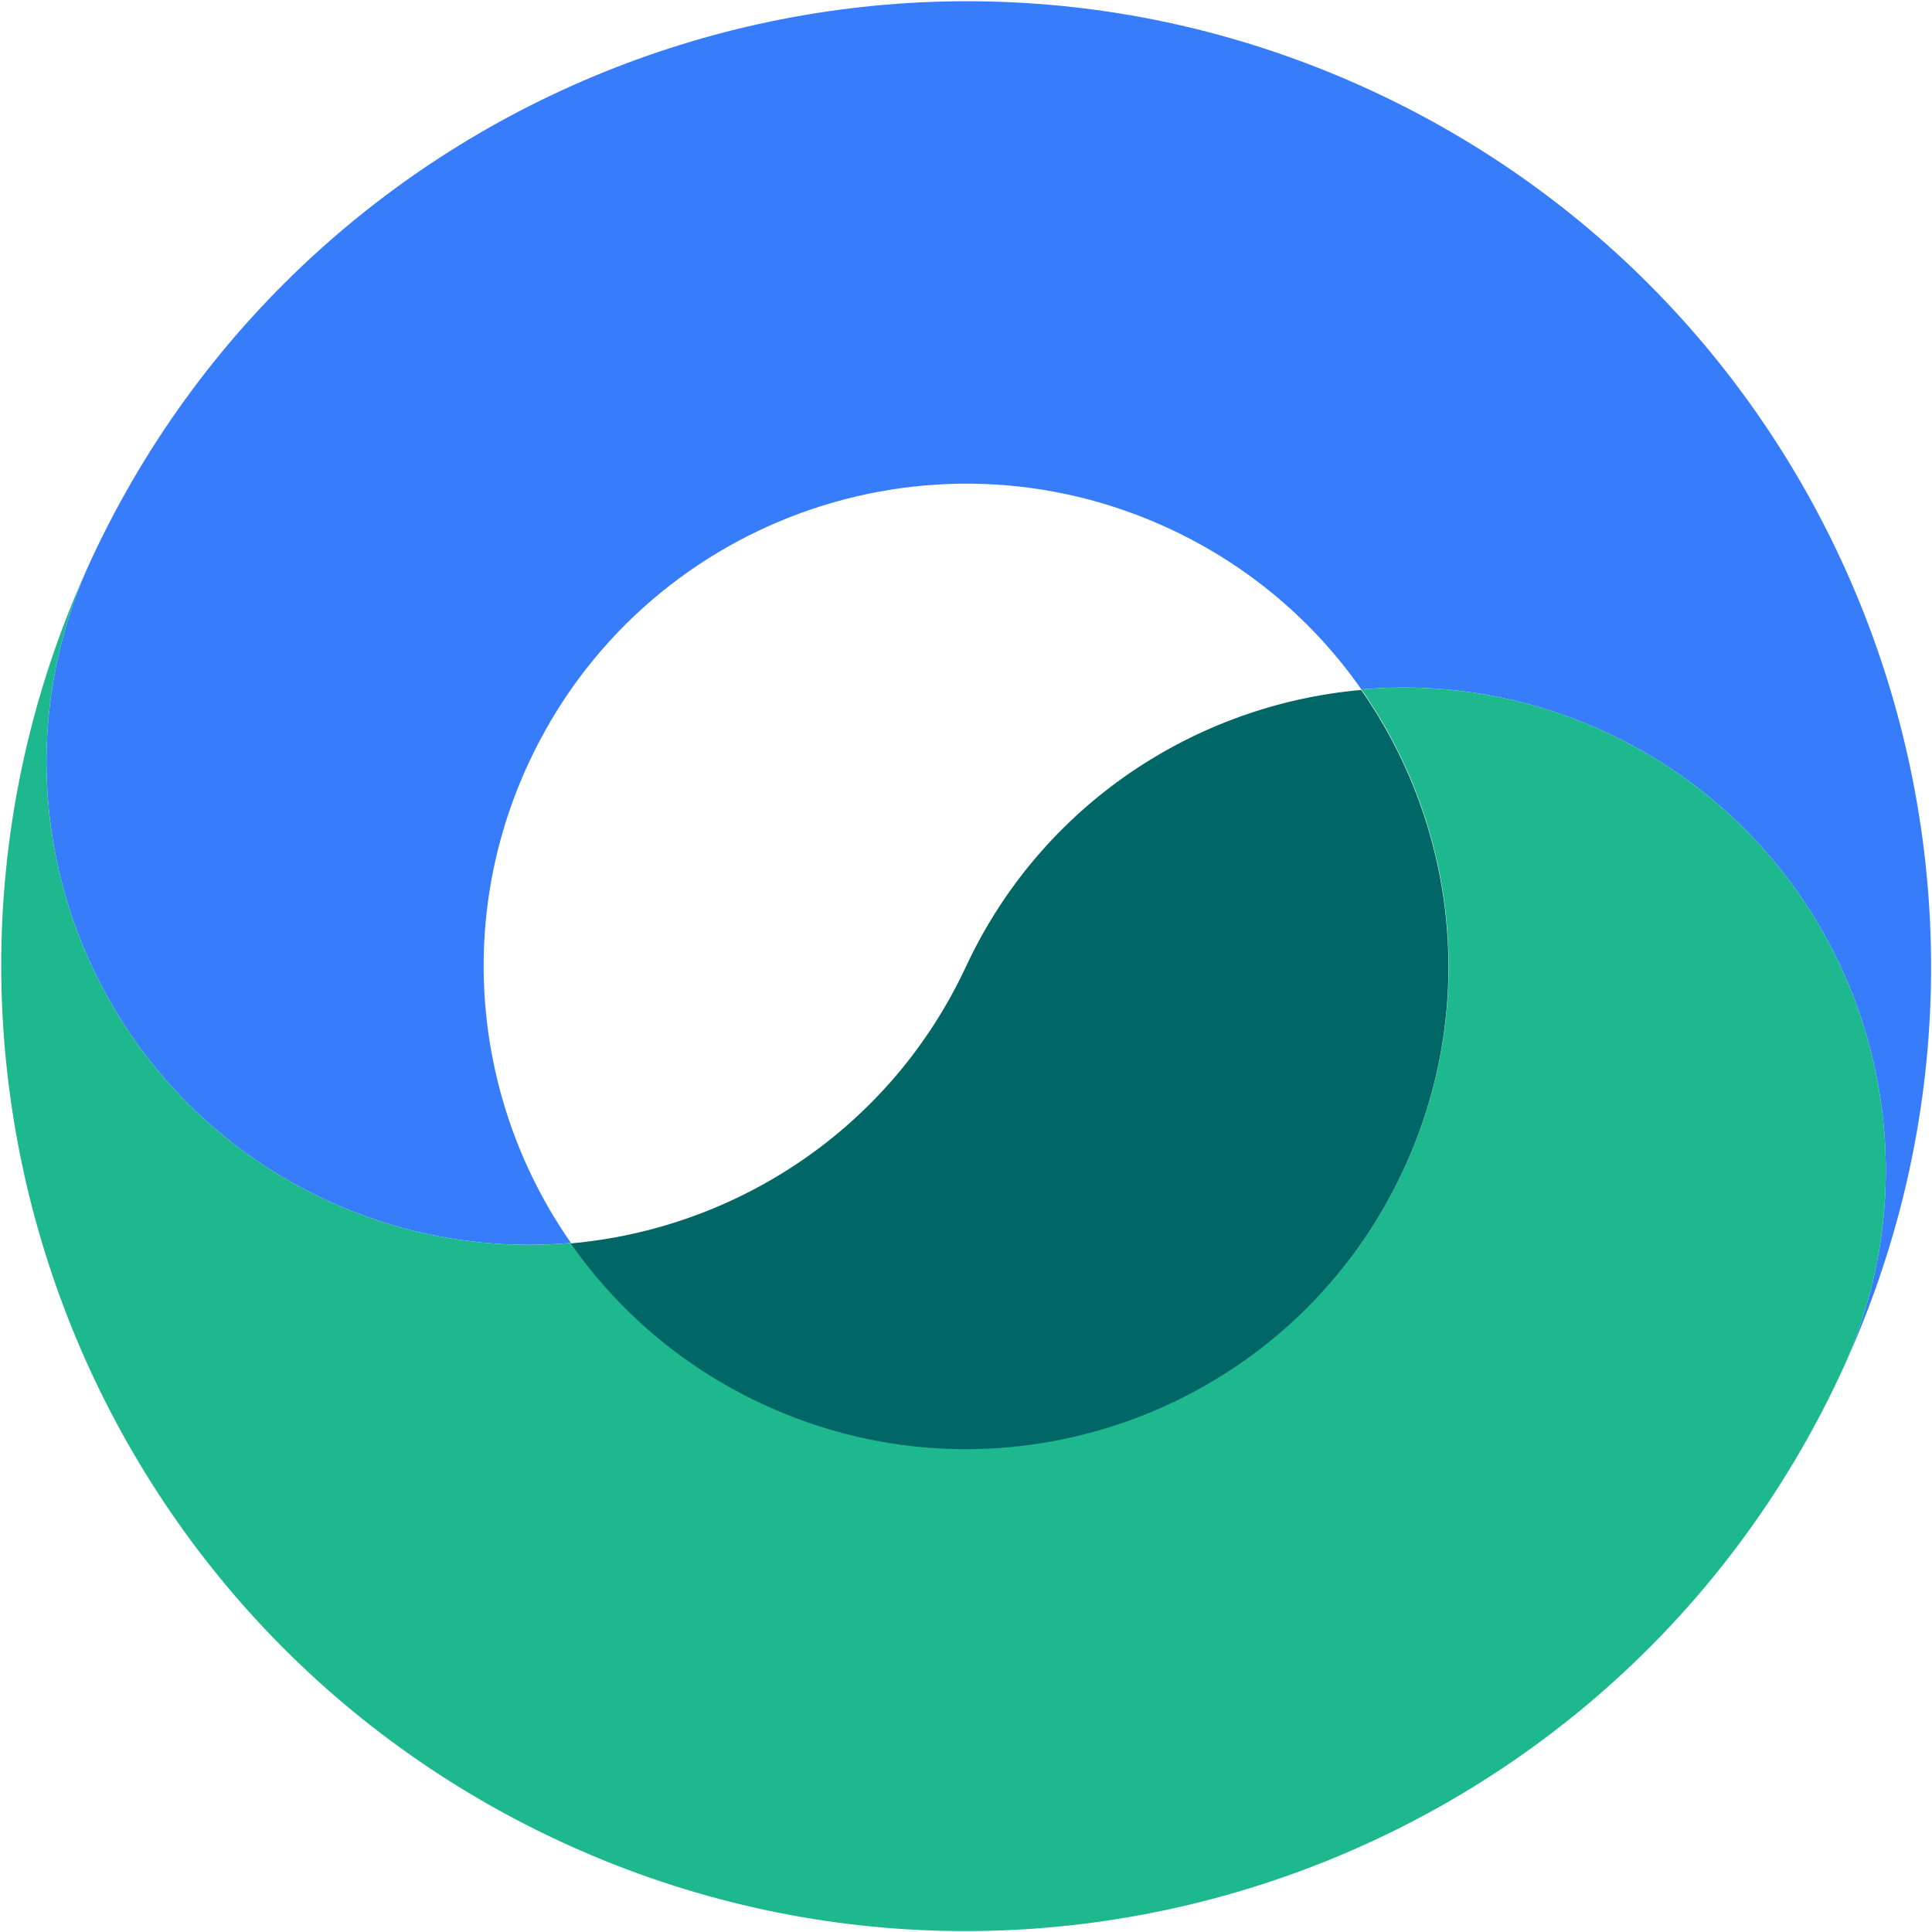
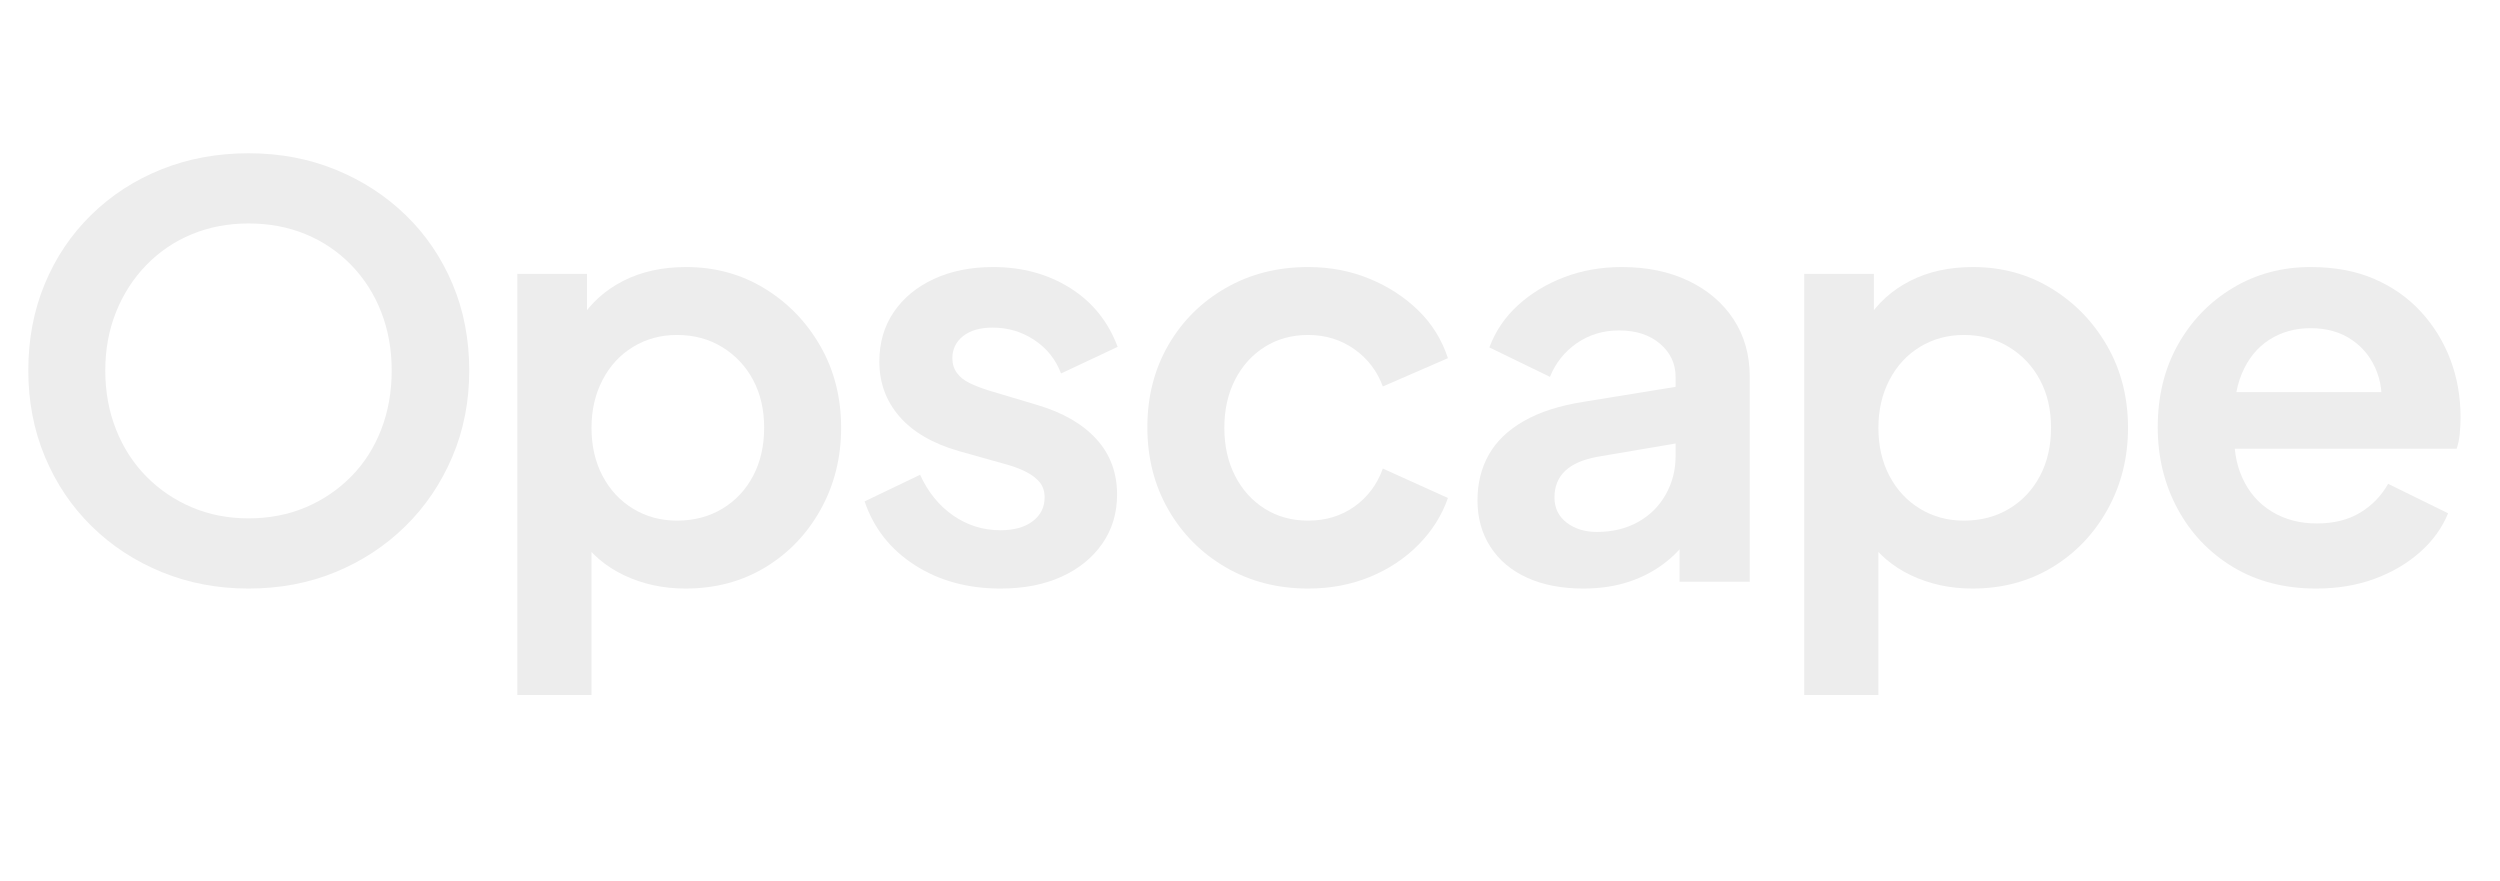
- <svg xmlns="http://www.w3.org/2000/svg" viewBox="0 0 801 801">
-   <path d="M666.356 303.833C766.412 350.49 809.751 469.561 763.094 569.618C856.408 369.505 769.731 131.362 569.618 38.047C369.505 -55.267 131.361 31.41 38.047 231.523C-8.61 331.58 34.729 450.651 134.785 497.308C167.785 512.696 202.852 518.295 236.708 515.299C197.157 458.696 188.027 383.13 219.309 316.047C265.99 215.939 384.986 172.628 485.094 219.309C518.118 234.709 544.962 257.978 564.433 285.843C598.289 282.846 633.356 288.445 666.356 303.833Z" fill="#377cfb" />
-   <path d="M231.523 763.094C431.636 856.408 669.779 769.731 763.094 569.618C809.751 469.562 766.412 350.49 666.356 303.833C633.356 288.445 598.289 282.846 564.433 285.843C603.984 342.445 613.114 418.011 581.832 485.094C535.151 585.202 416.155 628.513 316.047 581.832C283.022 566.433 256.179 543.163 236.708 515.299C202.852 518.295 167.785 512.696 134.785 497.309C34.729 450.652 -8.61 331.58 38.047 231.523C-55.267 431.636 31.41 669.78 231.523 763.094Z" fill="#1eb88e" />
-   <path d="M236.611 515.508C305.409 509.419 369.203 467.837 400.473 400.78C431.742 333.723 495.537 292.141 564.335 286.052C603.886 342.654 613.016 418.22 581.734 485.303C535.053 585.411 416.057 628.722 315.949 582.041C282.925 566.642 256.081 543.373 236.611 515.508Z" fill="#006666" />
+ <svg xmlns="http://www.w3.org/2000/svg" viewBox="0 0 79.5 28" role="img" aria-labelledby="title">
+   <g fill="#EDEDED">
+     <path d="M439 -12Q357 -12 286 17Q215 46 162 98Q109 150 79.5 220.5Q50 291 50 373Q50 456 79 526Q108 596 161 648Q214 700 285 728.5Q356 757 439 757Q522 757 593 728Q664 699 717 647.5Q770 596 799.5 526Q829 456 829 373Q829 291 799 220.5Q769 150 716 98Q663 46 592.5 17Q522 -12 439 -12ZM439 112Q494 112 540 131.5Q586 151 620.5 186Q655 221 673.5 269Q692 317 692 373Q692 429 673.5 476.5Q655 524 620.5 559.5Q586 595 540 614Q494 633 439 633Q385 633 339 614Q293 595 258.5 559.5Q224 524 205 476.5Q186 429 186 373Q186 317 205 269Q224 221 258.5 186Q293 151 339 131.5Q385 112 439 112Z" transform="translate(0 18.5) scale(0.018 -0.018)" />
+     <path d="M61 -200L61 544L184 544L184 436L172 463Q200 507 248 531.5Q296 556 359 556Q436 556 498 518Q560 480 596.5 416Q633 352 633 272Q633 193 597 128Q561 63 499 25.5Q437 -12 358 -12Q299 -12 249.5 11.5Q200 35 171 79L192 105L192 -200ZM343 108Q388 108 423 129Q458 150 477.5 187Q497 224 497 272Q497 320 477.5 356.5Q458 393 423 414.5Q388 436 343 436Q300 436 265.5 415Q231 394 211.5 356.5Q192 319 192 272Q192 224 211.5 187Q231 150 265.5 129Q300 108 343 108Z" transform="translate(15.354 18.5) scale(0.018 -0.018)" />
+     <path d="M268 -12Q181 -12 116.5 29.5Q52 71 28 142L126 189Q147 143 184.5 117Q222 91 268 91Q304 91 325 107Q346 123 346 149Q346 165 337.5 175.5Q329 186 314.5 193.5Q300 201 283 206L194 231Q125 251 89.5 292Q54 333 54 389Q54 439 79.5 476.5Q105 514 150.5 535Q196 556 255 556Q332 556 391 519Q450 482 475 415L375 368Q361 405 328 427Q295 449 254 449Q221 449 202 434Q183 419 183 395Q183 380 191 369Q199 358 213.5 351Q228 344 247 338L334 312Q401 292 437.5 252Q474 212 474 154Q474 105 448 67.5Q422 30 376 9Q330 -12 268 -12Z" transform="translate(26.991 18.5) scale(0.018 -0.018)" />
+     <path d="M323 -12Q242 -12 177.5 25.5Q113 63 76 127.5Q39 192 39 273Q39 354 76 418Q113 482 177.5 519Q242 556 323 556Q381 556 431 535.5Q481 515 517.5 479.5Q554 444 570 395L455 345Q440 386 404.5 411Q369 436 323 436Q280 436 246.5 415Q213 394 194 357Q175 320 175 272Q175 224 194 187Q213 150 246.5 129Q280 108 323 108Q370 108 405 133Q440 158 455 200L570 148Q554 102 518 65.5Q482 29 432 8.5Q382 -12 323 -12Z" transform="translate(35.784 18.5) scale(0.018 -0.018)" />
+     <path d="M226 -12Q169 -12 127 7Q85 26 62 61.5Q39 97 39 144Q39 189 59 224.5Q79 260 121 284Q163 308 227 318L405 347L405 247L252 221Q213 214 194 196Q175 178 175 149Q175 121 196.5 104.5Q218 88 250 88Q291 88 322.5 105.5Q354 123 371.5 154Q389 185 389 222L389 362Q389 397 361.5 420.5Q334 444 289 444Q247 444 214.5 421.5Q182 399 167 362L60 414Q76 457 110.5 488.5Q145 520 192 538Q239 556 294 556Q361 556 412 531.5Q463 507 491.5 463.5Q520 420 520 362L520 0L396 0L396 93L424 95Q403 60 374 36.5Q345 13 308 0.5Q271 -12 226 -12Z" transform="translate(46.282 18.5) scale(0.018 -0.018)" />
+     <path d="M61 -200L61 544L184 544L184 436L172 463Q200 507 248 531.5Q296 556 359 556Q436 556 498 518Q560 480 596.5 416Q633 352 633 272Q633 193 597 128Q561 63 499 25.5Q437 -12 358 -12Q299 -12 249.5 11.5Q200 35 171 79L192 105L192 -200ZM343 108Q388 108 423 129Q458 150 477.5 187Q497 224 497 272Q497 320 477.5 356.5Q458 393 423 414.5Q388 436 343 436Q300 436 265.5 415Q231 394 211.5 356.5Q192 319 192 272Q192 224 211.5 187Q231 150 265.5 129Q300 108 343 108Z" transform="translate(56.277 18.5) scale(0.018 -0.018)" />
+     <path d="M319 -12Q235 -12 172 26Q109 64 74 129Q39 194 39 273Q39 355 74.5 418.5Q110 482 171.5 519Q233 556 309 556Q373 556 421.5 535Q470 514 504 477Q538 440 556 392.5Q574 345 574 290Q574 276 572.5 261Q571 246 567 235L147 235L147 335L493 335L431 288Q440 334 426.5 370Q413 406 382.5 427Q352 448 309 448Q268 448 236 427.5Q204 407 187.5 367.5Q171 328 175 272Q171 222 188.5 183.5Q206 145 240.5 124Q275 103 320 103Q365 103 396.5 122Q428 141 446 173L552 121Q536 82 502 52Q468 22 421.5 5Q375 -12 319 -12Z" transform="translate(67.914 18.5) scale(0.018 -0.018)" />
+   </g>
</svg>
